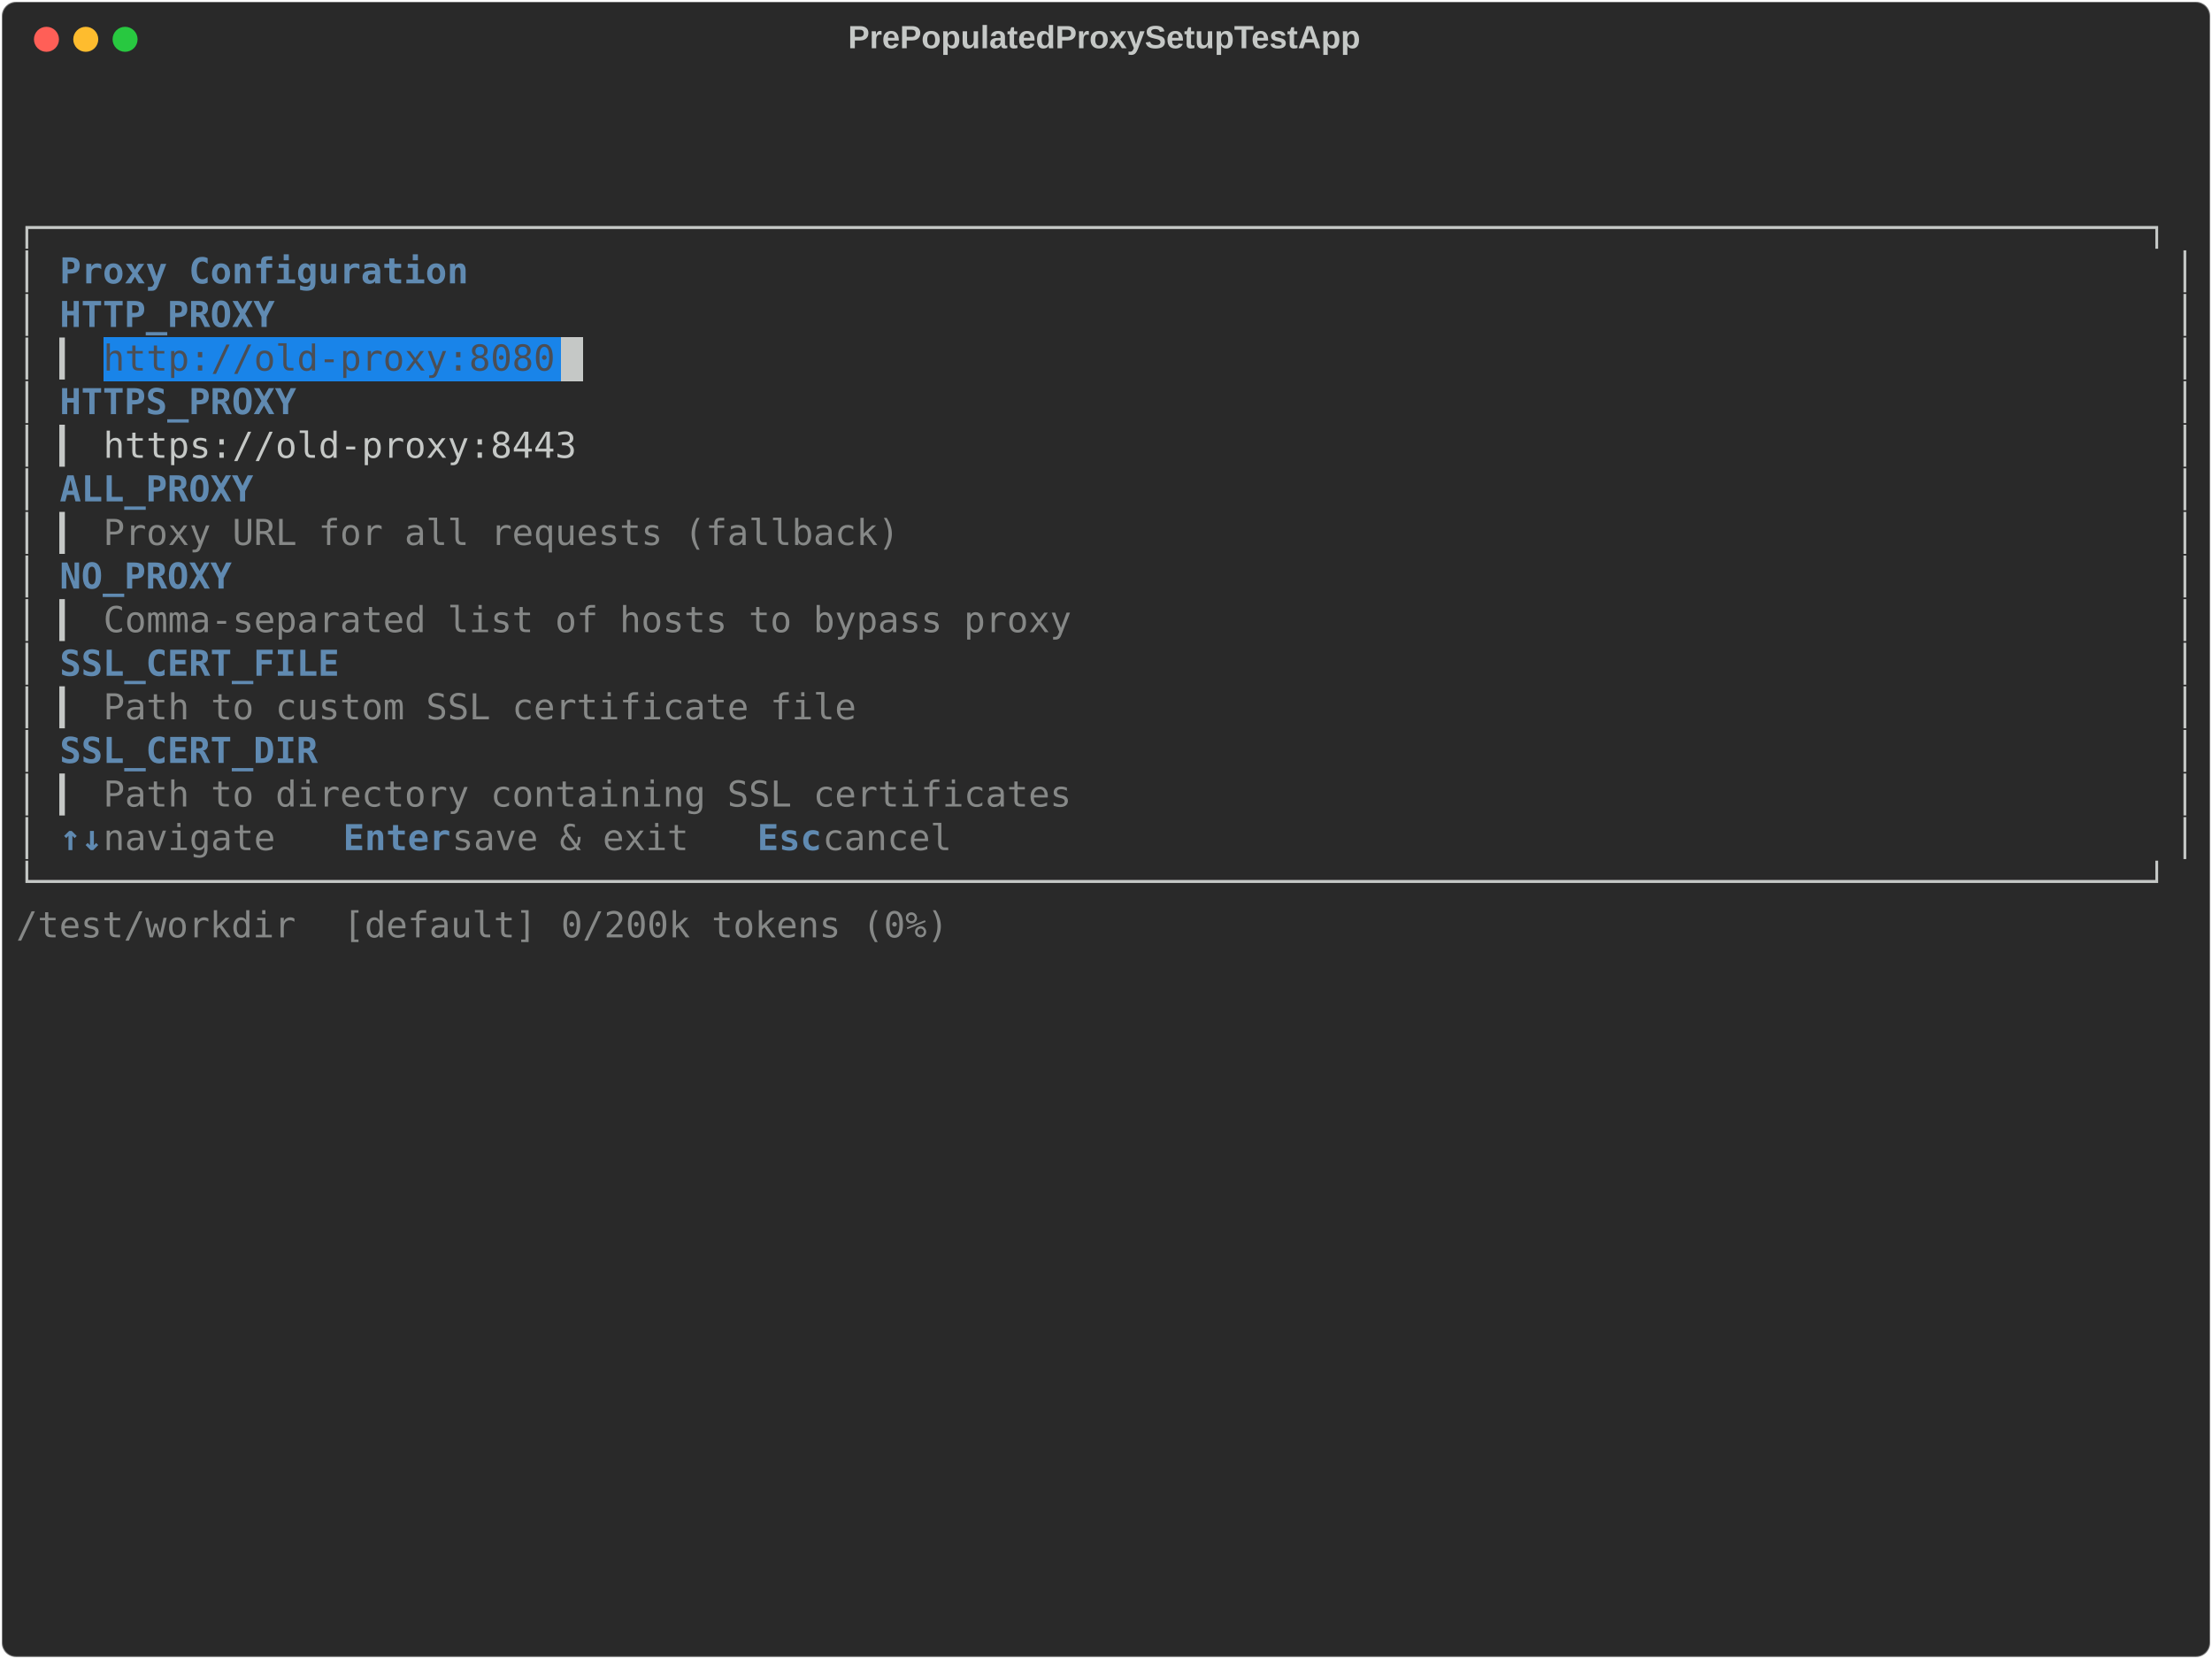
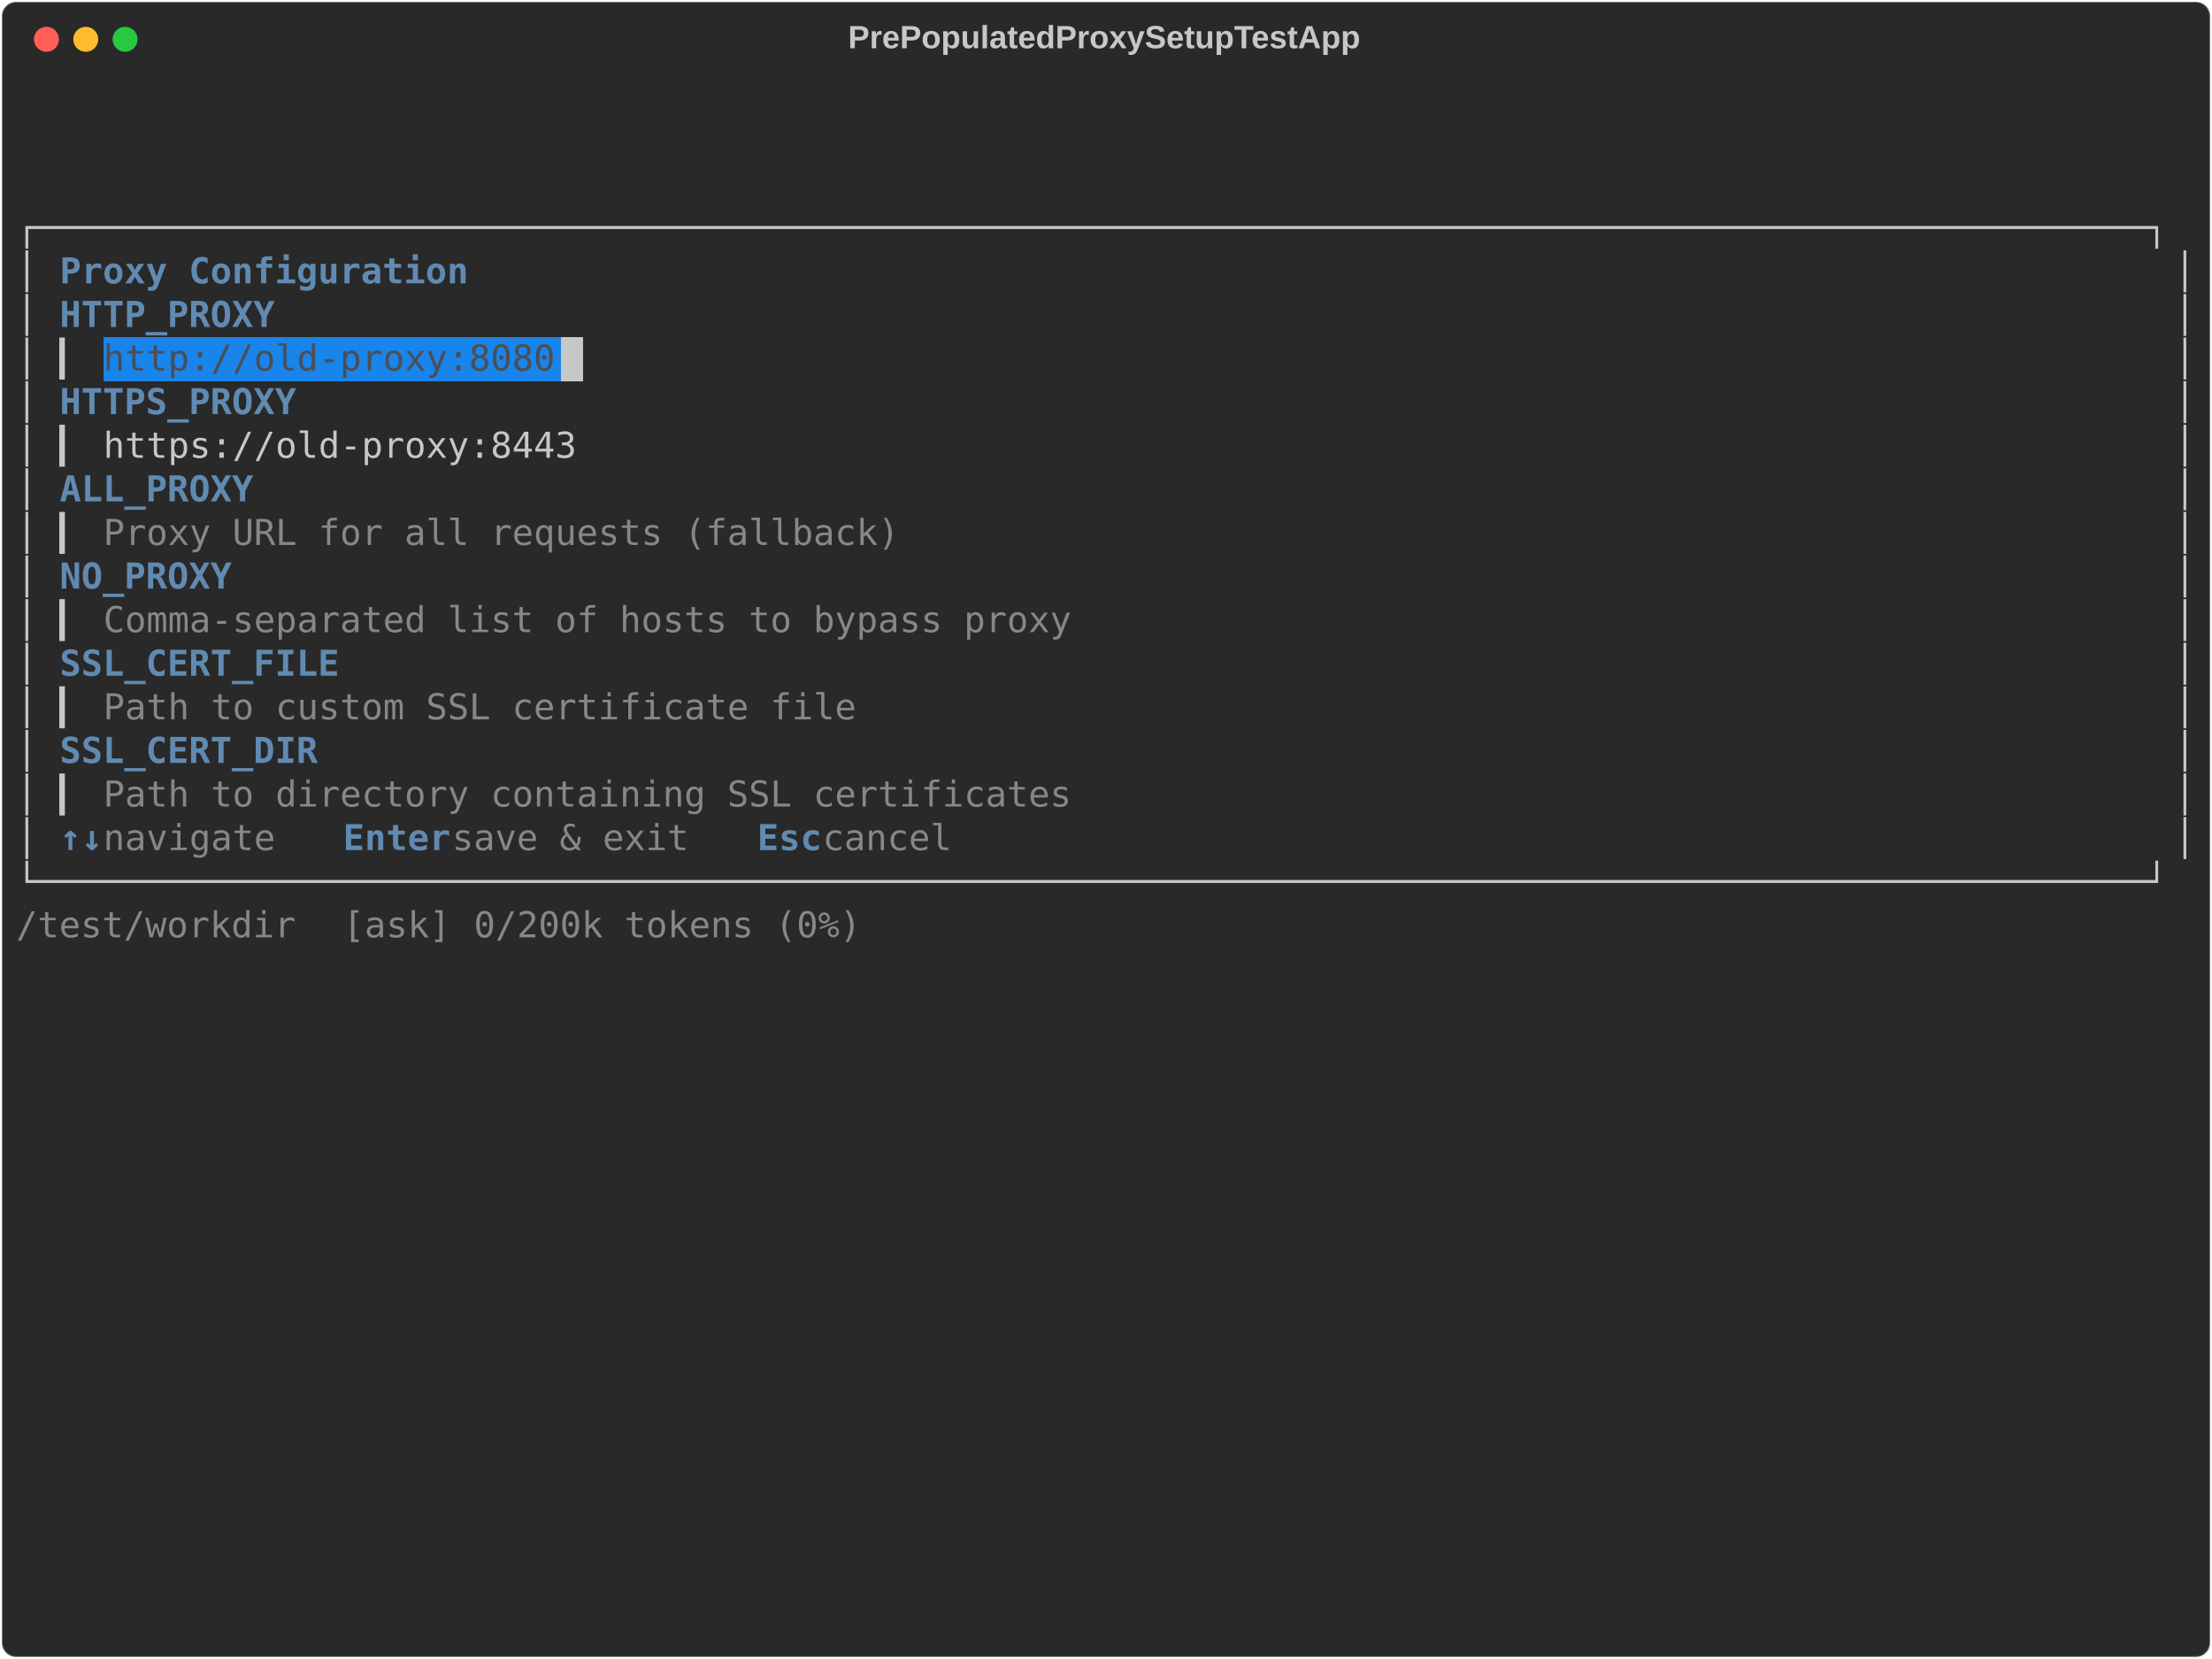
<svg xmlns="http://www.w3.org/2000/svg" class="rich-terminal" viewBox="0 0 1238 928.4">
  <style>

    @font-face {
        font-family: "Fira Code";
        src: local("FiraCode-Regular"),
                url("https://cdnjs.cloudflare.com/ajax/libs/firacode/6.2.0/woff2/FiraCode-Regular.woff2") format("woff2"),
                url("https://cdnjs.cloudflare.com/ajax/libs/firacode/6.2.0/woff/FiraCode-Regular.woff") format("woff");
        font-style: normal;
        font-weight: 400;
    }
    @font-face {
        font-family: "Fira Code";
        src: local("FiraCode-Bold"),
                url("https://cdnjs.cloudflare.com/ajax/libs/firacode/6.2.0/woff2/FiraCode-Bold.woff2") format("woff2"),
                url("https://cdnjs.cloudflare.com/ajax/libs/firacode/6.2.0/woff/FiraCode-Bold.woff") format("woff");
        font-style: bold;
        font-weight: 700;
    }

    .terminal-matrix {
        font-family: Fira Code, monospace;
        font-size: 20px;
        line-height: 24.4px;
        font-variant-east-asian: full-width;
    }

    .terminal-title {
        font-size: 18px;
        font-weight: bold;
        font-family: arial;
    }

    .terminal-r1 { fill: #c5c8c6 }
.terminal-r2 { fill: #608ab1;font-weight: bold }
.terminal-r3 { fill: #4b4e55 }
.terminal-r4 { fill: #868887 }
    </style>
  <defs>
    <clipPath id="terminal-clip-terminal">
      <rect x="0" y="0" width="1219.0" height="877.4" />
    </clipPath>
    <clipPath id="terminal-line-0">
      <rect x="0" y="1.5" width="1220" height="24.65" />
    </clipPath>
    <clipPath id="terminal-line-1">
      <rect x="0" y="25.9" width="1220" height="24.65" />
    </clipPath>
    <clipPath id="terminal-line-2">
      <rect x="0" y="50.3" width="1220" height="24.65" />
    </clipPath>
    <clipPath id="terminal-line-3">
      <rect x="0" y="74.7" width="1220" height="24.65" />
    </clipPath>
    <clipPath id="terminal-line-4">
      <rect x="0" y="99.1" width="1220" height="24.65" />
    </clipPath>
    <clipPath id="terminal-line-5">
      <rect x="0" y="123.5" width="1220" height="24.65" />
    </clipPath>
    <clipPath id="terminal-line-6">
      <rect x="0" y="147.9" width="1220" height="24.65" />
    </clipPath>
    <clipPath id="terminal-line-7">
      <rect x="0" y="172.3" width="1220" height="24.65" />
    </clipPath>
    <clipPath id="terminal-line-8">
      <rect x="0" y="196.7" width="1220" height="24.65" />
    </clipPath>
    <clipPath id="terminal-line-9">
      <rect x="0" y="221.1" width="1220" height="24.65" />
    </clipPath>
    <clipPath id="terminal-line-10">
      <rect x="0" y="245.5" width="1220" height="24.65" />
    </clipPath>
    <clipPath id="terminal-line-11">
      <rect x="0" y="269.9" width="1220" height="24.65" />
    </clipPath>
    <clipPath id="terminal-line-12">
      <rect x="0" y="294.3" width="1220" height="24.65" />
    </clipPath>
    <clipPath id="terminal-line-13">
      <rect x="0" y="318.7" width="1220" height="24.65" />
    </clipPath>
    <clipPath id="terminal-line-14">
      <rect x="0" y="343.1" width="1220" height="24.65" />
    </clipPath>
    <clipPath id="terminal-line-15">
      <rect x="0" y="367.5" width="1220" height="24.65" />
    </clipPath>
    <clipPath id="terminal-line-16">
      <rect x="0" y="391.9" width="1220" height="24.65" />
    </clipPath>
    <clipPath id="terminal-line-17">
      <rect x="0" y="416.3" width="1220" height="24.65" />
    </clipPath>
    <clipPath id="terminal-line-18">
      <rect x="0" y="440.7" width="1220" height="24.65" />
    </clipPath>
    <clipPath id="terminal-line-19">
      <rect x="0" y="465.1" width="1220" height="24.65" />
    </clipPath>
    <clipPath id="terminal-line-20">
      <rect x="0" y="489.5" width="1220" height="24.65" />
    </clipPath>
    <clipPath id="terminal-line-21">
      <rect x="0" y="513.9" width="1220" height="24.65" />
    </clipPath>
    <clipPath id="terminal-line-22">
      <rect x="0" y="538.3" width="1220" height="24.65" />
    </clipPath>
    <clipPath id="terminal-line-23">
      <rect x="0" y="562.7" width="1220" height="24.65" />
    </clipPath>
    <clipPath id="terminal-line-24">
      <rect x="0" y="587.1" width="1220" height="24.65" />
    </clipPath>
    <clipPath id="terminal-line-25">
      <rect x="0" y="611.5" width="1220" height="24.65" />
    </clipPath>
    <clipPath id="terminal-line-26">
      <rect x="0" y="635.9" width="1220" height="24.65" />
    </clipPath>
    <clipPath id="terminal-line-27">
      <rect x="0" y="660.3" width="1220" height="24.65" />
    </clipPath>
    <clipPath id="terminal-line-28">
      <rect x="0" y="684.7" width="1220" height="24.65" />
    </clipPath>
    <clipPath id="terminal-line-29">
      <rect x="0" y="709.1" width="1220" height="24.65" />
    </clipPath>
    <clipPath id="terminal-line-30">
      <rect x="0" y="733.5" width="1220" height="24.65" />
    </clipPath>
    <clipPath id="terminal-line-31">
      <rect x="0" y="757.9" width="1220" height="24.65" />
    </clipPath>
    <clipPath id="terminal-line-32">
      <rect x="0" y="782.3" width="1220" height="24.65" />
    </clipPath>
    <clipPath id="terminal-line-33">
      <rect x="0" y="806.7" width="1220" height="24.65" />
    </clipPath>
    <clipPath id="terminal-line-34">
      <rect x="0" y="831.1" width="1220" height="24.65" />
    </clipPath>
  </defs>
  <rect fill="#292929" stroke="rgba(255,255,255,0.35)" stroke-width="1" x="1" y="1" width="1236" height="926.4" rx="8" />
  <text class="terminal-title" fill="#c5c8c6" text-anchor="middle" x="618" y="27">PrePopulatedProxySetupTestApp</text>
  <g transform="translate(26,22)">
    <circle cx="0" cy="0" r="7" fill="#ff5f57" />
    <circle cx="22" cy="0" r="7" fill="#febc2e" />
    <circle cx="44" cy="0" r="7" fill="#28c840" />
  </g>
  <g transform="translate(9, 41)" clip-path="url(#terminal-clip-terminal)">
    <rect fill="#1984e9" x="48.8" y="147.9" width="256.2" height="24.65" shape-rendering="crispEdges" />
    <rect fill="#c5c8c6" x="305" y="147.9" width="12.2" height="24.65" shape-rendering="crispEdges" />
    <g class="terminal-matrix">
      <text class="terminal-r1" x="1220" y="20" textLength="12.2" clip-path="url(#terminal-line-0)">
</text>
      <text class="terminal-r1" x="1220" y="44.4" textLength="12.2" clip-path="url(#terminal-line-1)">
</text>
      <text class="terminal-r1" x="1220" y="68.8" textLength="12.2" clip-path="url(#terminal-line-2)">
</text>
      <text class="terminal-r1" x="0" y="93.2" textLength="1220" clip-path="url(#terminal-line-3)">┌──────────────────────────────────────────────────────────────────────────────────────────────────┐</text>
      <text class="terminal-r1" x="1220" y="93.2" textLength="12.2" clip-path="url(#terminal-line-3)">
</text>
      <text class="terminal-r1" x="0" y="117.6" textLength="12.2" clip-path="url(#terminal-line-4)">│</text>
      <text class="terminal-r2" x="24.4" y="117.6" textLength="231.8" clip-path="url(#terminal-line-4)">Proxy Configuration</text>
      <text class="terminal-r1" x="1207.8" y="117.6" textLength="12.2" clip-path="url(#terminal-line-4)">│</text>
      <text class="terminal-r1" x="1220" y="117.6" textLength="12.2" clip-path="url(#terminal-line-4)">
</text>
      <text class="terminal-r1" x="0" y="142" textLength="12.2" clip-path="url(#terminal-line-5)">│</text>
      <text class="terminal-r2" x="24.4" y="142" textLength="122" clip-path="url(#terminal-line-5)">HTTP_PROXY</text>
      <text class="terminal-r1" x="1207.8" y="142" textLength="12.2" clip-path="url(#terminal-line-5)">│</text>
      <text class="terminal-r1" x="1220" y="142" textLength="12.2" clip-path="url(#terminal-line-5)">
</text>
      <text class="terminal-r1" x="0" y="166.4" textLength="12.2" clip-path="url(#terminal-line-6)">│</text>
      <text class="terminal-r1" x="24.4" y="166.4" textLength="12.2" clip-path="url(#terminal-line-6)">▎</text>
      <text class="terminal-r3" x="48.8" y="166.4" textLength="256.2" clip-path="url(#terminal-line-6)">http://old-proxy:8080</text>
      <text class="terminal-r1" x="1207.8" y="166.4" textLength="12.2" clip-path="url(#terminal-line-6)">│</text>
      <text class="terminal-r1" x="1220" y="166.4" textLength="12.2" clip-path="url(#terminal-line-6)">
</text>
      <text class="terminal-r1" x="0" y="190.8" textLength="12.2" clip-path="url(#terminal-line-7)">│</text>
      <text class="terminal-r2" x="24.4" y="190.8" textLength="134.2" clip-path="url(#terminal-line-7)">HTTPS_PROXY</text>
      <text class="terminal-r1" x="1207.8" y="190.8" textLength="12.2" clip-path="url(#terminal-line-7)">│</text>
      <text class="terminal-r1" x="1220" y="190.8" textLength="12.2" clip-path="url(#terminal-line-7)">
</text>
      <text class="terminal-r1" x="0" y="215.2" textLength="12.2" clip-path="url(#terminal-line-8)">│</text>
      <text class="terminal-r1" x="24.4" y="215.2" textLength="12.2" clip-path="url(#terminal-line-8)">▎</text>
      <text class="terminal-r1" x="48.8" y="215.2" textLength="1146.8" clip-path="url(#terminal-line-8)">https://old-proxy:8443                                                                        </text>
      <text class="terminal-r1" x="1207.8" y="215.2" textLength="12.2" clip-path="url(#terminal-line-8)">│</text>
      <text class="terminal-r1" x="1220" y="215.2" textLength="12.2" clip-path="url(#terminal-line-8)">
</text>
      <text class="terminal-r1" x="0" y="239.6" textLength="12.2" clip-path="url(#terminal-line-9)">│</text>
      <text class="terminal-r2" x="24.4" y="239.6" textLength="109.8" clip-path="url(#terminal-line-9)">ALL_PROXY</text>
      <text class="terminal-r1" x="1207.8" y="239.6" textLength="12.2" clip-path="url(#terminal-line-9)">│</text>
      <text class="terminal-r1" x="1220" y="239.6" textLength="12.2" clip-path="url(#terminal-line-9)">
</text>
      <text class="terminal-r1" x="0" y="264" textLength="12.2" clip-path="url(#terminal-line-10)">│</text>
      <text class="terminal-r1" x="24.4" y="264" textLength="12.2" clip-path="url(#terminal-line-10)">▎</text>
      <text class="terminal-r4" x="48.8" y="264" textLength="451.4" clip-path="url(#terminal-line-10)">Proxy URL for all requests (fallback)</text>
      <text class="terminal-r1" x="1207.8" y="264" textLength="12.2" clip-path="url(#terminal-line-10)">│</text>
      <text class="terminal-r1" x="1220" y="264" textLength="12.2" clip-path="url(#terminal-line-10)">
</text>
      <text class="terminal-r1" x="0" y="288.4" textLength="12.2" clip-path="url(#terminal-line-11)">│</text>
      <text class="terminal-r2" x="24.4" y="288.4" textLength="97.6" clip-path="url(#terminal-line-11)">NO_PROXY</text>
      <text class="terminal-r1" x="1207.8" y="288.4" textLength="12.2" clip-path="url(#terminal-line-11)">│</text>
      <text class="terminal-r1" x="1220" y="288.4" textLength="12.2" clip-path="url(#terminal-line-11)">
</text>
      <text class="terminal-r1" x="0" y="312.8" textLength="12.2" clip-path="url(#terminal-line-12)">│</text>
      <text class="terminal-r1" x="24.4" y="312.8" textLength="12.2" clip-path="url(#terminal-line-12)">▎</text>
      <text class="terminal-r4" x="48.8" y="312.8" textLength="549" clip-path="url(#terminal-line-12)">Comma-separated list of hosts to bypass proxy</text>
      <text class="terminal-r1" x="1207.8" y="312.8" textLength="12.2" clip-path="url(#terminal-line-12)">│</text>
      <text class="terminal-r1" x="1220" y="312.8" textLength="12.2" clip-path="url(#terminal-line-12)">
</text>
      <text class="terminal-r1" x="0" y="337.2" textLength="12.2" clip-path="url(#terminal-line-13)">│</text>
      <text class="terminal-r2" x="24.4" y="337.2" textLength="158.6" clip-path="url(#terminal-line-13)">SSL_CERT_FILE</text>
      <text class="terminal-r1" x="1207.8" y="337.2" textLength="12.2" clip-path="url(#terminal-line-13)">│</text>
      <text class="terminal-r1" x="1220" y="337.2" textLength="12.2" clip-path="url(#terminal-line-13)">
</text>
      <text class="terminal-r1" x="0" y="361.6" textLength="12.2" clip-path="url(#terminal-line-14)">│</text>
      <text class="terminal-r1" x="24.4" y="361.6" textLength="12.2" clip-path="url(#terminal-line-14)">▎</text>
      <text class="terminal-r4" x="48.8" y="361.6" textLength="427" clip-path="url(#terminal-line-14)">Path to custom SSL certificate file</text>
      <text class="terminal-r1" x="1207.8" y="361.6" textLength="12.2" clip-path="url(#terminal-line-14)">│</text>
      <text class="terminal-r1" x="1220" y="361.6" textLength="12.2" clip-path="url(#terminal-line-14)">
</text>
      <text class="terminal-r1" x="0" y="386" textLength="12.2" clip-path="url(#terminal-line-15)">│</text>
      <text class="terminal-r2" x="24.4" y="386" textLength="146.4" clip-path="url(#terminal-line-15)">SSL_CERT_DIR</text>
      <text class="terminal-r1" x="1207.8" y="386" textLength="12.2" clip-path="url(#terminal-line-15)">│</text>
      <text class="terminal-r1" x="1220" y="386" textLength="12.2" clip-path="url(#terminal-line-15)">
</text>
      <text class="terminal-r1" x="0" y="410.4" textLength="12.2" clip-path="url(#terminal-line-16)">│</text>
      <text class="terminal-r1" x="24.4" y="410.4" textLength="12.2" clip-path="url(#terminal-line-16)">▎</text>
      <text class="terminal-r4" x="48.8" y="410.4" textLength="549" clip-path="url(#terminal-line-16)">Path to directory containing SSL certificates</text>
      <text class="terminal-r1" x="1207.8" y="410.4" textLength="12.2" clip-path="url(#terminal-line-16)">│</text>
      <text class="terminal-r1" x="1220" y="410.4" textLength="12.2" clip-path="url(#terminal-line-16)">
</text>
      <text class="terminal-r1" x="0" y="434.8" textLength="12.2" clip-path="url(#terminal-line-17)">│</text>
      <text class="terminal-r2" x="24.4" y="434.8" textLength="24.4" clip-path="url(#terminal-line-17)">↑↓</text>
      <text class="terminal-r4" x="48.8" y="434.8" textLength="134.2" clip-path="url(#terminal-line-17)"> navigate  </text>
      <text class="terminal-r2" x="183" y="434.8" textLength="61" clip-path="url(#terminal-line-17)">Enter</text>
      <text class="terminal-r4" x="244" y="434.8" textLength="170.8" clip-path="url(#terminal-line-17)"> save &amp; exit  </text>
      <text class="terminal-r2" x="414.8" y="434.8" textLength="36.6" clip-path="url(#terminal-line-17)">Esc</text>
      <text class="terminal-r4" x="451.4" y="434.8" textLength="85.4" clip-path="url(#terminal-line-17)"> cancel</text>
      <text class="terminal-r1" x="1207.8" y="434.8" textLength="12.2" clip-path="url(#terminal-line-17)">│</text>
      <text class="terminal-r1" x="1220" y="434.8" textLength="12.2" clip-path="url(#terminal-line-17)">
</text>
      <text class="terminal-r1" x="0" y="459.2" textLength="1220" clip-path="url(#terminal-line-18)">└──────────────────────────────────────────────────────────────────────────────────────────────────┘</text>
      <text class="terminal-r1" x="1220" y="459.2" textLength="12.2" clip-path="url(#terminal-line-18)">
</text>
      <text class="terminal-r4" x="0" y="483.6" textLength="158.6" clip-path="url(#terminal-line-19)">/test/workdir</text>
-       <text class="terminal-r4" x="183" y="483.6" textLength="109.8" clip-path="url(#terminal-line-19)">[default]</text>
-       <text class="terminal-r4" x="305" y="483.6" textLength="219.6" clip-path="url(#terminal-line-19)">0/200k tokens (0%)</text>
+       <text class="terminal-r4" x="183" y="483.6" textLength="61" clip-path="url(#terminal-line-19)">[ask]</text>
+       <text class="terminal-r4" x="256.2" y="483.6" textLength="219.6" clip-path="url(#terminal-line-19)">0/200k tokens (0%)</text>
      <text class="terminal-r1" x="1220" y="483.6" textLength="12.2" clip-path="url(#terminal-line-19)">
</text>
      <text class="terminal-r1" x="1220" y="508" textLength="12.2" clip-path="url(#terminal-line-20)">
</text>
      <text class="terminal-r1" x="1220" y="532.4" textLength="12.2" clip-path="url(#terminal-line-21)">
</text>
      <text class="terminal-r1" x="1220" y="556.8" textLength="12.2" clip-path="url(#terminal-line-22)">
</text>
      <text class="terminal-r1" x="1220" y="581.2" textLength="12.2" clip-path="url(#terminal-line-23)">
</text>
      <text class="terminal-r1" x="1220" y="605.6" textLength="12.2" clip-path="url(#terminal-line-24)">
</text>
      <text class="terminal-r1" x="1220" y="630" textLength="12.2" clip-path="url(#terminal-line-25)">
</text>
      <text class="terminal-r1" x="1220" y="654.4" textLength="12.2" clip-path="url(#terminal-line-26)">
</text>
      <text class="terminal-r1" x="1220" y="678.8" textLength="12.2" clip-path="url(#terminal-line-27)">
</text>
      <text class="terminal-r1" x="1220" y="703.2" textLength="12.2" clip-path="url(#terminal-line-28)">
</text>
      <text class="terminal-r1" x="1220" y="727.6" textLength="12.2" clip-path="url(#terminal-line-29)">
</text>
      <text class="terminal-r1" x="1220" y="752" textLength="12.2" clip-path="url(#terminal-line-30)">
</text>
      <text class="terminal-r1" x="1220" y="776.4" textLength="12.2" clip-path="url(#terminal-line-31)">
</text>
      <text class="terminal-r1" x="1220" y="800.8" textLength="12.2" clip-path="url(#terminal-line-32)">
</text>
      <text class="terminal-r1" x="1220" y="825.2" textLength="12.2" clip-path="url(#terminal-line-33)">
</text>
      <text class="terminal-r1" x="1220" y="849.6" textLength="12.2" clip-path="url(#terminal-line-34)">
</text>
    </g>
  </g>
</svg>
